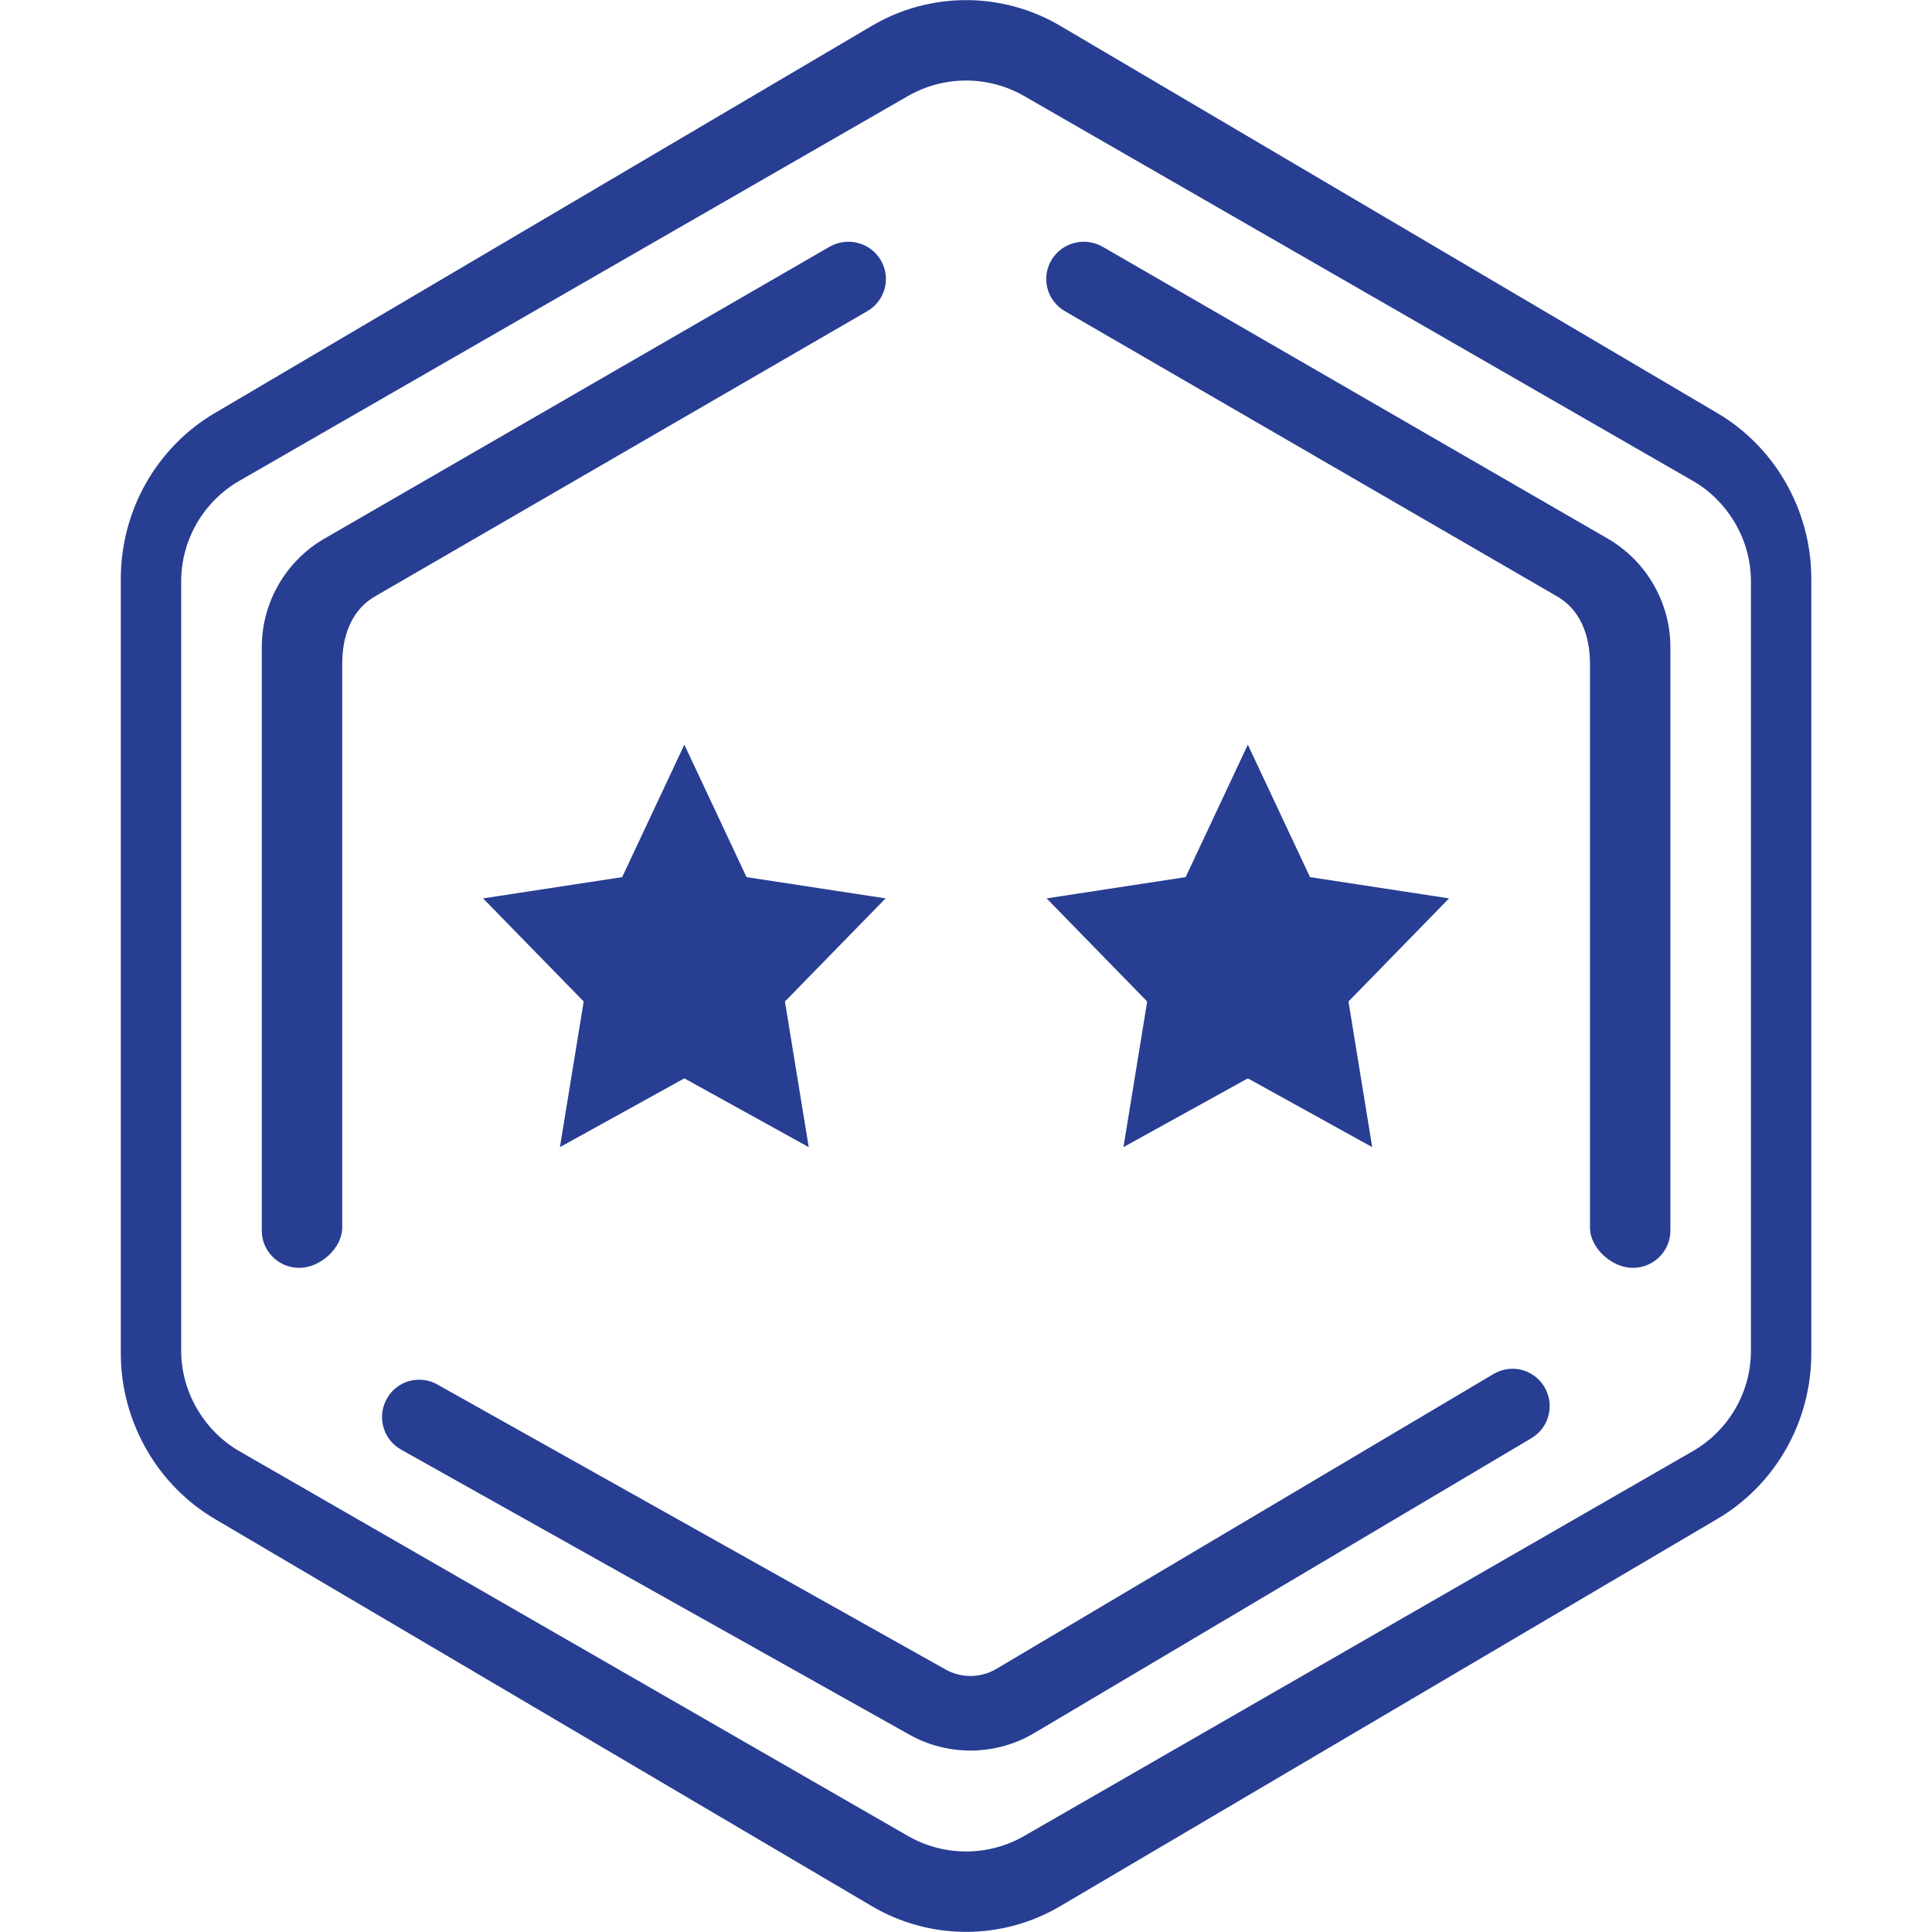
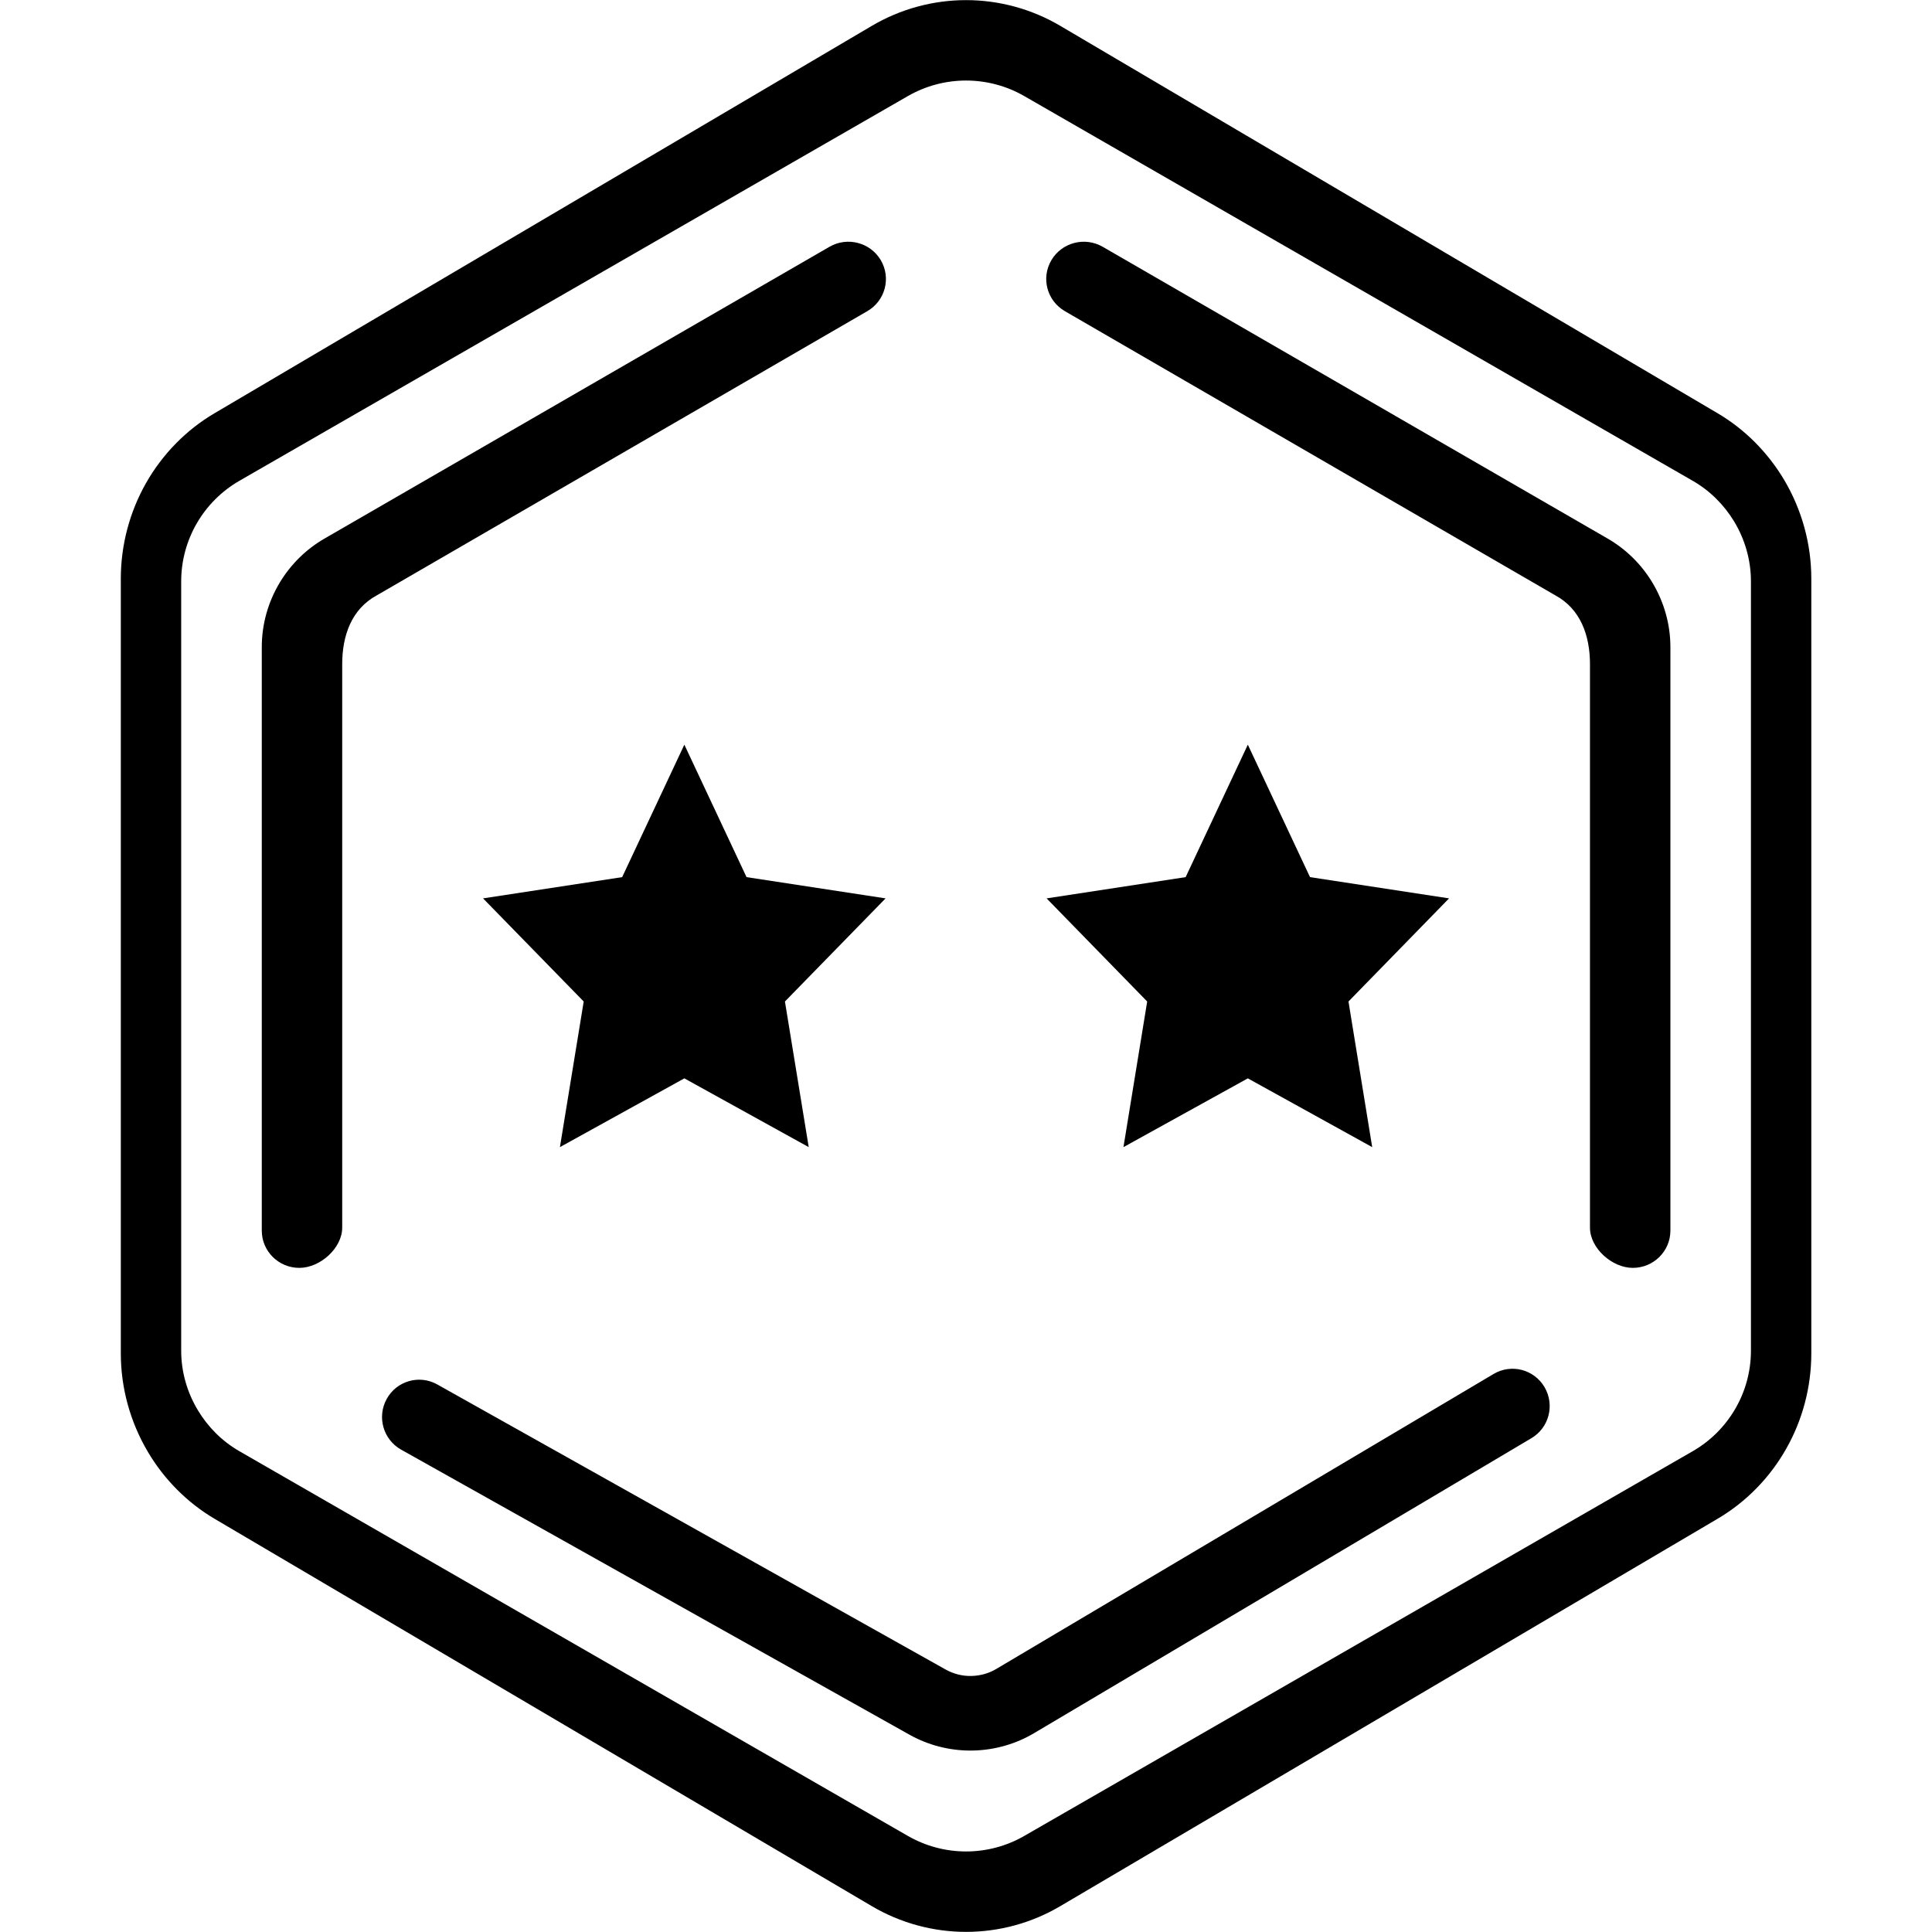
<svg xmlns="http://www.w3.org/2000/svg" version="1.1" width="32" height="32" viewBox="0 0 32 32">
  <g id="icon_rank_10">
-     <path id="beam" d="M29.584,23.998 C29.312,24.478 28.919,24.879 28.448,25.156 C28.448,25.156 17.563,31.571 17.563,31.571 C17.089,31.851 16.549,31.998 16.001,31.998 C15.453,31.998 14.913,31.851 14.439,31.571 C14.439,31.571 3.554,25.156 3.554,25.156 C3.103,24.890 2.720,24.506 2.449,24.047 C2.156,23.552 2.001,22.988 2.001,22.415 C2.001,22.415 2.001,9.585 2.001,9.585 C2.001,9.030 2.146,8.482 2.418,8.002 C2.691,7.522 3.083,7.121 3.554,6.844 C3.554,6.844 14.439,0.429 14.439,0.429 C14.913,0.149 15.453,0.002 16.001,0.002 C16.549,0.002 17.089,0.149 17.563,0.429 C17.563,0.429 28.448,6.844 28.448,6.844 C28.900,7.110 29.282,7.494 29.554,7.953 C29.846,8.448 30.001,9.012 30.001,9.585 C30.001,9.585 30.001,22.415 30.001,22.415 C30.001,22.970 29.857,23.518 29.584,23.998 zM29.001,9.629 C29.001,9.272 28.900,8.931 28.722,8.636 C28.556,8.362 28.323,8.128 28.036,7.963 C28.036,7.963 16.966,1.592 16.966,1.592 C16.668,1.420 16.334,1.334 16.001,1.334 C15.668,1.334 15.335,1.420 15.036,1.592 C15.036,1.592 3.966,7.963 3.966,7.963 C3.669,8.134 3.428,8.378 3.261,8.665 C3.094,8.953 3.001,9.284 3.001,9.629 C3.001,9.629 3.001,22.371 3.001,22.371 C3.001,22.727 3.102,23.069 3.281,23.364 C3.447,23.638 3.679,23.872 3.966,24.037 C3.966,24.037 15.036,30.408 15.036,30.408 C15.335,30.580 15.668,30.666 16.001,30.666 C16.334,30.666 16.668,30.580 16.966,30.408 C16.966,30.408 28.036,24.037 28.036,24.037 C28.334,23.866 28.574,23.622 28.741,23.335 C28.909,23.047 29.001,22.715 29.001,22.371 C29.001,22.371 29.001,9.629 29.001,9.629 zM27.044,21.000 C26.701,21.000 26.335,20.674 26.335,20.333 C26.335,20.333 26.335,11.000 26.335,11.000 C26.335,10.523 26.176,10.085 25.761,9.861 C24.392,9.068 17.638,5.154 17.638,5.154 C17.341,4.982 17.240,4.605 17.414,4.310 C17.587,4.016 17.967,3.916 18.265,4.088 C18.265,4.088 26.629,8.921 26.629,8.921 C26.930,9.095 27.186,9.346 27.367,9.647 C27.563,9.972 27.667,10.342 27.667,10.717 C27.667,10.717 27.667,20.383 27.667,20.383 C27.667,20.724 27.388,21.000 27.044,21.000 zM19.638,14.528 L20.668,12.334 L21.698,14.528 L24.001,14.880 L22.335,16.588 L22.728,19.000 L20.668,17.861 L18.608,19.000 L19.001,16.588 L17.335,14.880 L19.638,14.528 zM25.582,22.975 C25.755,23.269 25.658,23.647 25.365,23.821 C25.365,23.821 17.125,28.708 17.125,28.708 C16.828,28.884 16.486,28.983 16.136,28.994 C16.116,28.994 16.095,28.995 16.075,28.995 C15.719,28.995 15.369,28.904 15.060,28.730 C15.060,28.730 6.643,24.010 6.643,24.010 C6.346,23.843 6.240,23.467 6.406,23.169 C6.571,22.871 6.946,22.764 7.243,22.931 C7.243,22.931 15.660,27.651 15.660,27.651 C15.793,27.726 15.946,27.765 16.100,27.759 C16.242,27.754 16.380,27.715 16.498,27.645 C16.498,27.645 24.739,22.757 24.739,22.757 C25.032,22.583 25.409,22.681 25.582,22.975 zM10.305,14.528 L11.335,12.334 L12.365,14.528 L14.668,14.880 L13.001,16.588 L13.395,19.000 L11.335,17.861 L9.274,19.000 L9.668,16.588 L8.001,14.880 L10.305,14.528 zM14.365,5.154 C14.365,5.154 7.610,9.068 6.241,9.861 C5.826,10.085 5.668,10.523 5.668,11.000 C5.668,11.000 5.668,20.333 5.668,20.333 C5.668,20.674 5.302,21.000 4.958,21.000 C4.614,21.000 4.336,20.724 4.336,20.383 C4.336,20.383 4.336,10.717 4.336,10.717 C4.336,10.342 4.439,9.972 4.635,9.647 C4.817,9.346 5.072,9.095 5.374,8.921 C5.374,8.921 13.738,4.088 13.738,4.088 C14.035,3.916 14.416,4.016 14.589,4.310 C14.762,4.605 14.662,4.982 14.365,5.154 z" fill="#283E92" />
+     <path id="beam" d="M29.584,23.998 C29.312,24.478 28.919,24.879 28.448,25.156 C28.448,25.156 17.563,31.571 17.563,31.571 C17.089,31.851 16.549,31.998 16.001,31.998 C15.453,31.998 14.913,31.851 14.439,31.571 C14.439,31.571 3.554,25.156 3.554,25.156 C3.103,24.890 2.720,24.506 2.449,24.047 C2.156,23.552 2.001,22.988 2.001,22.415 C2.001,22.415 2.001,9.585 2.001,9.585 C2.001,9.030 2.146,8.482 2.418,8.002 C2.691,7.522 3.083,7.121 3.554,6.844 C3.554,6.844 14.439,0.429 14.439,0.429 C14.913,0.149 15.453,0.002 16.001,0.002 C16.549,0.002 17.089,0.149 17.563,0.429 C17.563,0.429 28.448,6.844 28.448,6.844 C28.900,7.110 29.282,7.494 29.554,7.953 C29.846,8.448 30.001,9.012 30.001,9.585 C30.001,9.585 30.001,22.415 30.001,22.415 C30.001,22.970 29.857,23.518 29.584,23.998 zM29.001,9.629 C29.001,9.272 28.900,8.931 28.722,8.636 C28.556,8.362 28.323,8.128 28.036,7.963 C28.036,7.963 16.966,1.592 16.966,1.592 C16.668,1.420 16.334,1.334 16.001,1.334 C15.668,1.334 15.335,1.420 15.036,1.592 C15.036,1.592 3.966,7.963 3.966,7.963 C3.669,8.134 3.428,8.378 3.261,8.665 C3.094,8.953 3.001,9.284 3.001,9.629 C3.001,9.629 3.001,22.371 3.001,22.371 C3.001,22.727 3.102,23.069 3.281,23.364 C3.447,23.638 3.679,23.872 3.966,24.037 C3.966,24.037 15.036,30.408 15.036,30.408 C15.335,30.580 15.668,30.666 16.001,30.666 C16.334,30.666 16.668,30.580 16.966,30.408 C16.966,30.408 28.036,24.037 28.036,24.037 C28.334,23.866 28.574,23.622 28.741,23.335 C28.909,23.047 29.001,22.715 29.001,22.371 C29.001,22.371 29.001,9.629 29.001,9.629 zM27.044,21.000 C26.701,21.000 26.335,20.674 26.335,20.333 C26.335,20.333 26.335,11.000 26.335,11.000 C26.335,10.523 26.176,10.085 25.761,9.861 C24.392,9.068 17.638,5.154 17.638,5.154 C17.341,4.982 17.240,4.605 17.414,4.310 C17.587,4.016 17.967,3.916 18.265,4.088 C18.265,4.088 26.629,8.921 26.629,8.921 C26.930,9.095 27.186,9.346 27.367,9.647 C27.563,9.972 27.667,10.342 27.667,10.717 C27.667,10.717 27.667,20.383 27.667,20.383 C27.667,20.724 27.388,21.000 27.044,21.000 zM19.638,14.528 L20.668,12.334 L21.698,14.528 L24.001,14.880 L22.335,16.588 L22.728,19.000 L20.668,17.861 L18.608,19.000 L19.001,16.588 L17.335,14.880 L19.638,14.528 zM25.582,22.975 C25.755,23.269 25.658,23.647 25.365,23.821 C25.365,23.821 17.125,28.708 17.125,28.708 C16.828,28.884 16.486,28.983 16.136,28.994 C16.116,28.994 16.095,28.995 16.075,28.995 C15.719,28.995 15.369,28.904 15.060,28.730 C15.060,28.730 6.643,24.010 6.643,24.010 C6.346,23.843 6.240,23.467 6.406,23.169 C6.571,22.871 6.946,22.764 7.243,22.931 C7.243,22.931 15.660,27.651 15.660,27.651 C15.793,27.726 15.946,27.765 16.100,27.759 C16.242,27.754 16.380,27.715 16.498,27.645 C16.498,27.645 24.739,22.757 24.739,22.757 C25.032,22.583 25.409,22.681 25.582,22.975 zM10.305,14.528 L11.335,12.334 L12.365,14.528 L14.668,14.880 L13.001,16.588 L13.395,19.000 L11.335,17.861 L9.274,19.000 L9.668,16.588 L8.001,14.880 L10.305,14.528 zM14.365,5.154 C14.365,5.154 7.610,9.068 6.241,9.861 C5.826,10.085 5.668,10.523 5.668,11.000 C5.668,11.000 5.668,20.333 5.668,20.333 C5.668,20.674 5.302,21.000 4.958,21.000 C4.614,21.000 4.336,20.724 4.336,20.383 C4.336,20.383 4.336,10.717 4.336,10.717 C4.336,10.342 4.439,9.972 4.635,9.647 C4.817,9.346 5.072,9.095 5.374,8.921 C5.374,8.921 13.738,4.088 13.738,4.088 C14.035,3.916 14.416,4.016 14.589,4.310 C14.762,4.605 14.662,4.982 14.365,5.154 z" />
  </g>
</svg>
